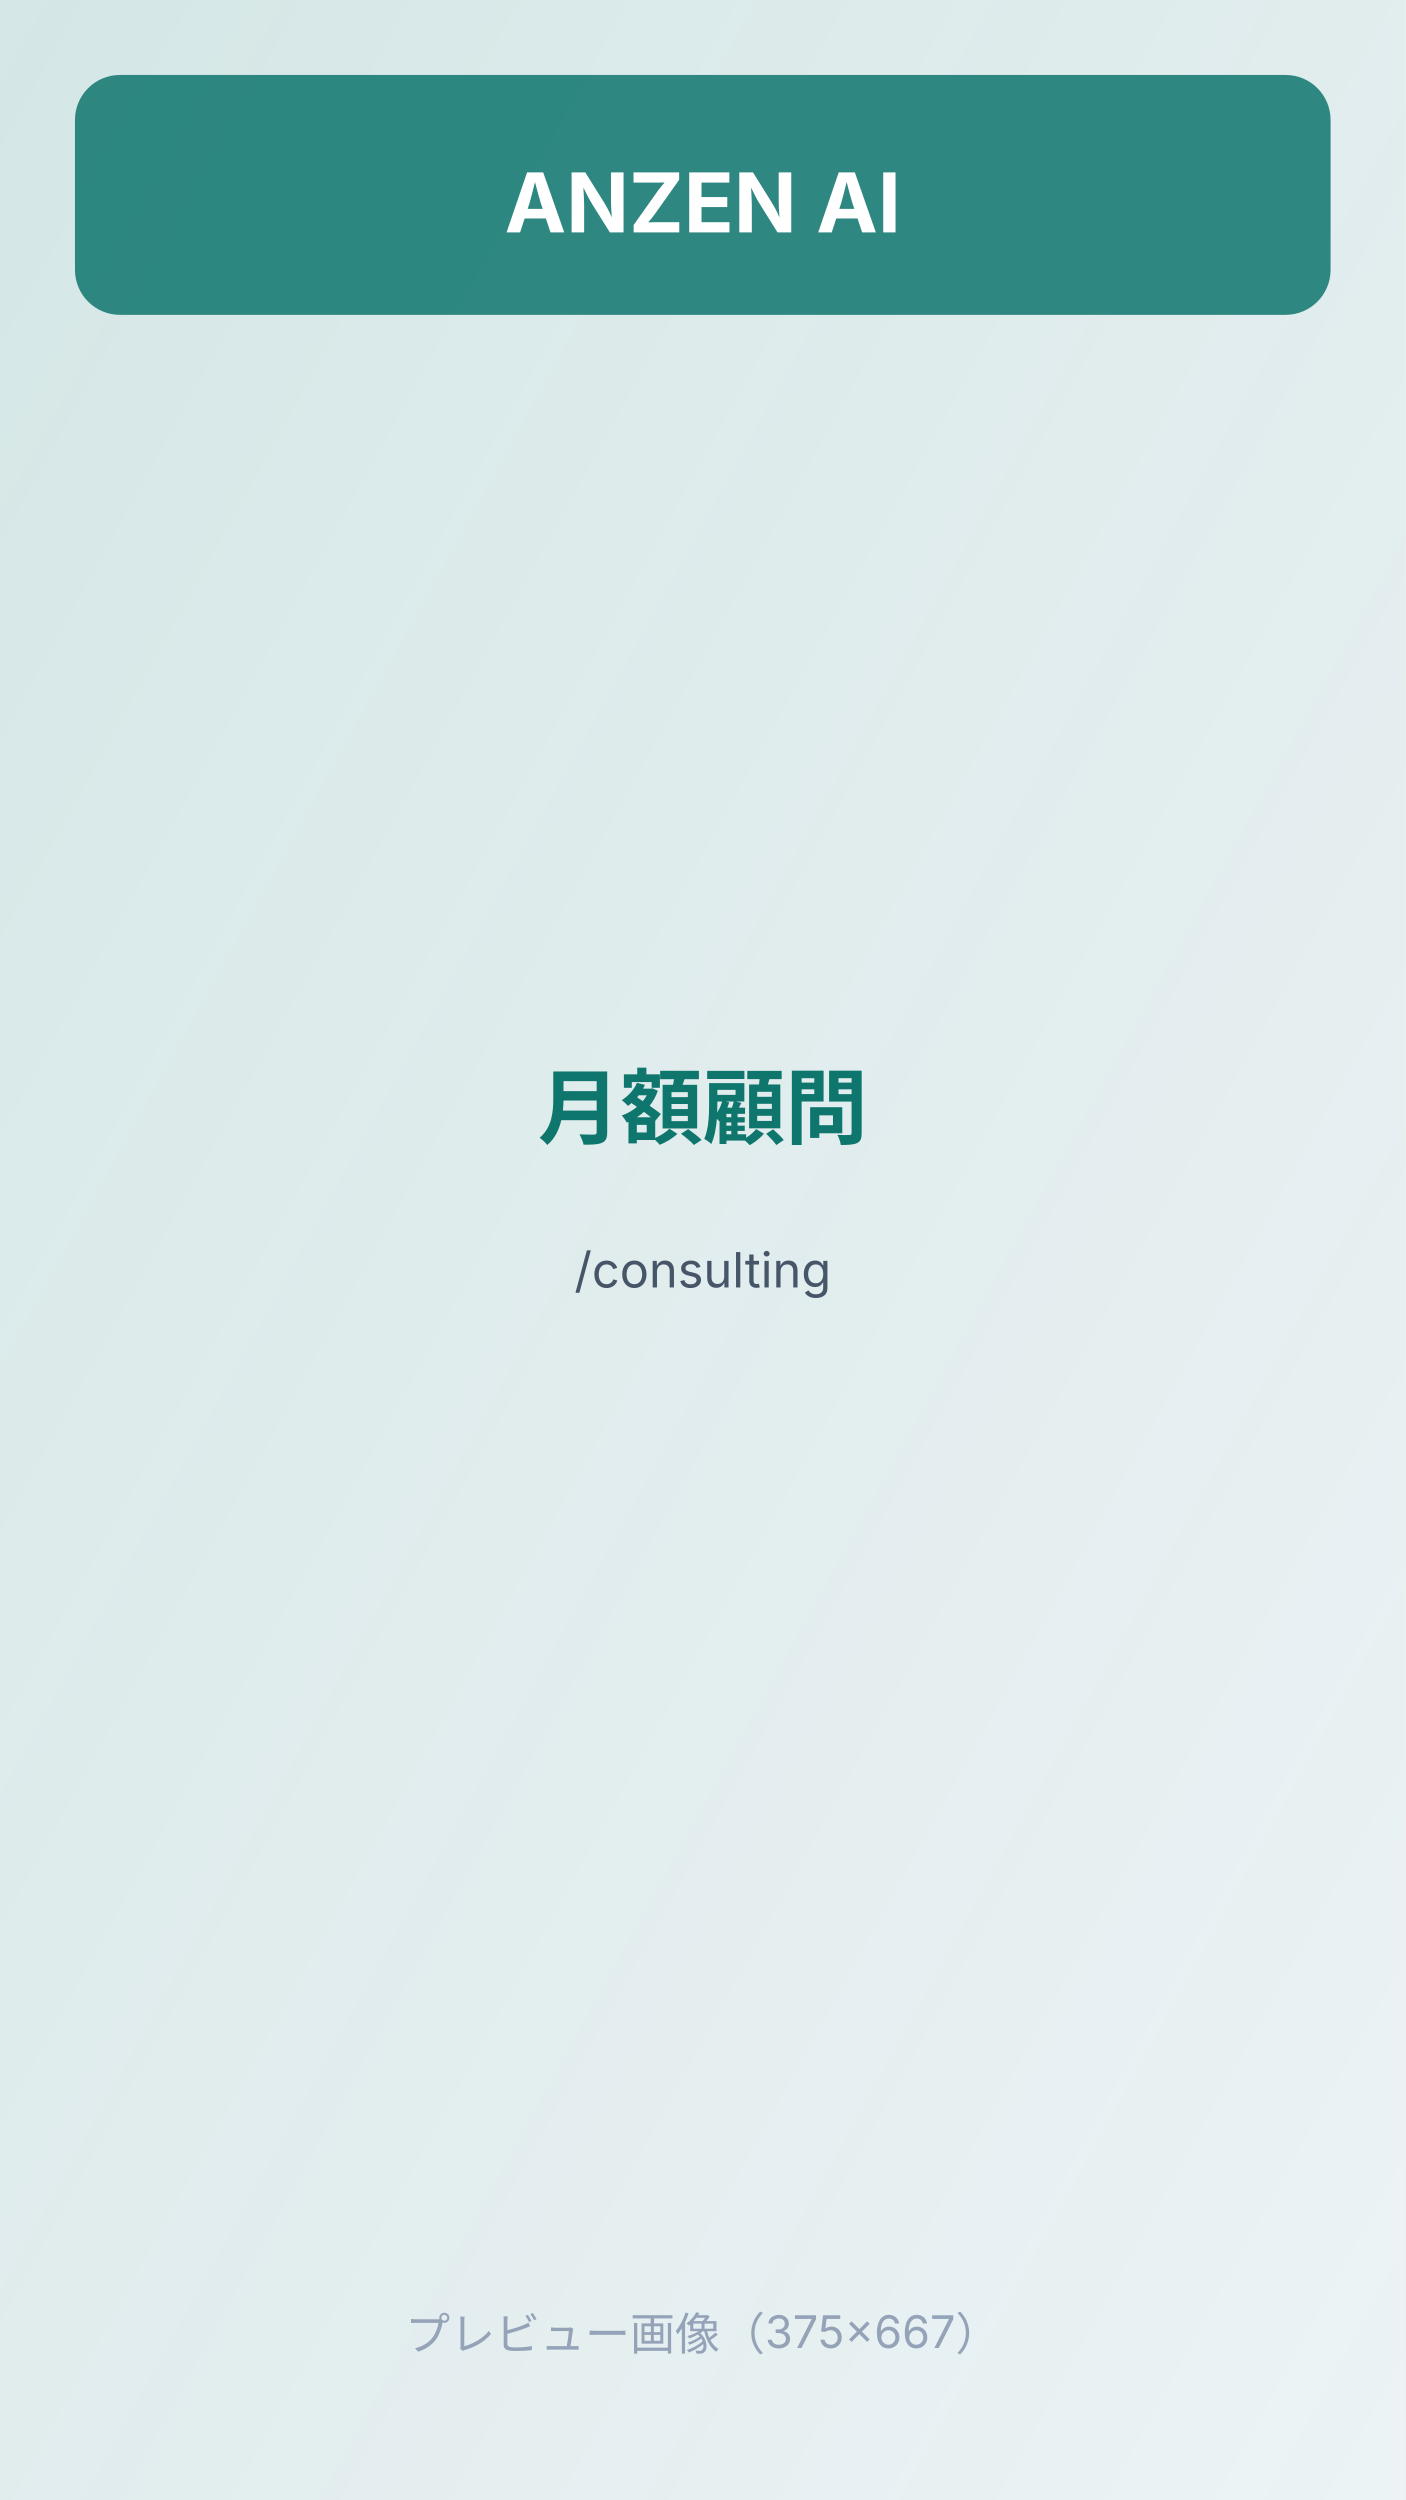
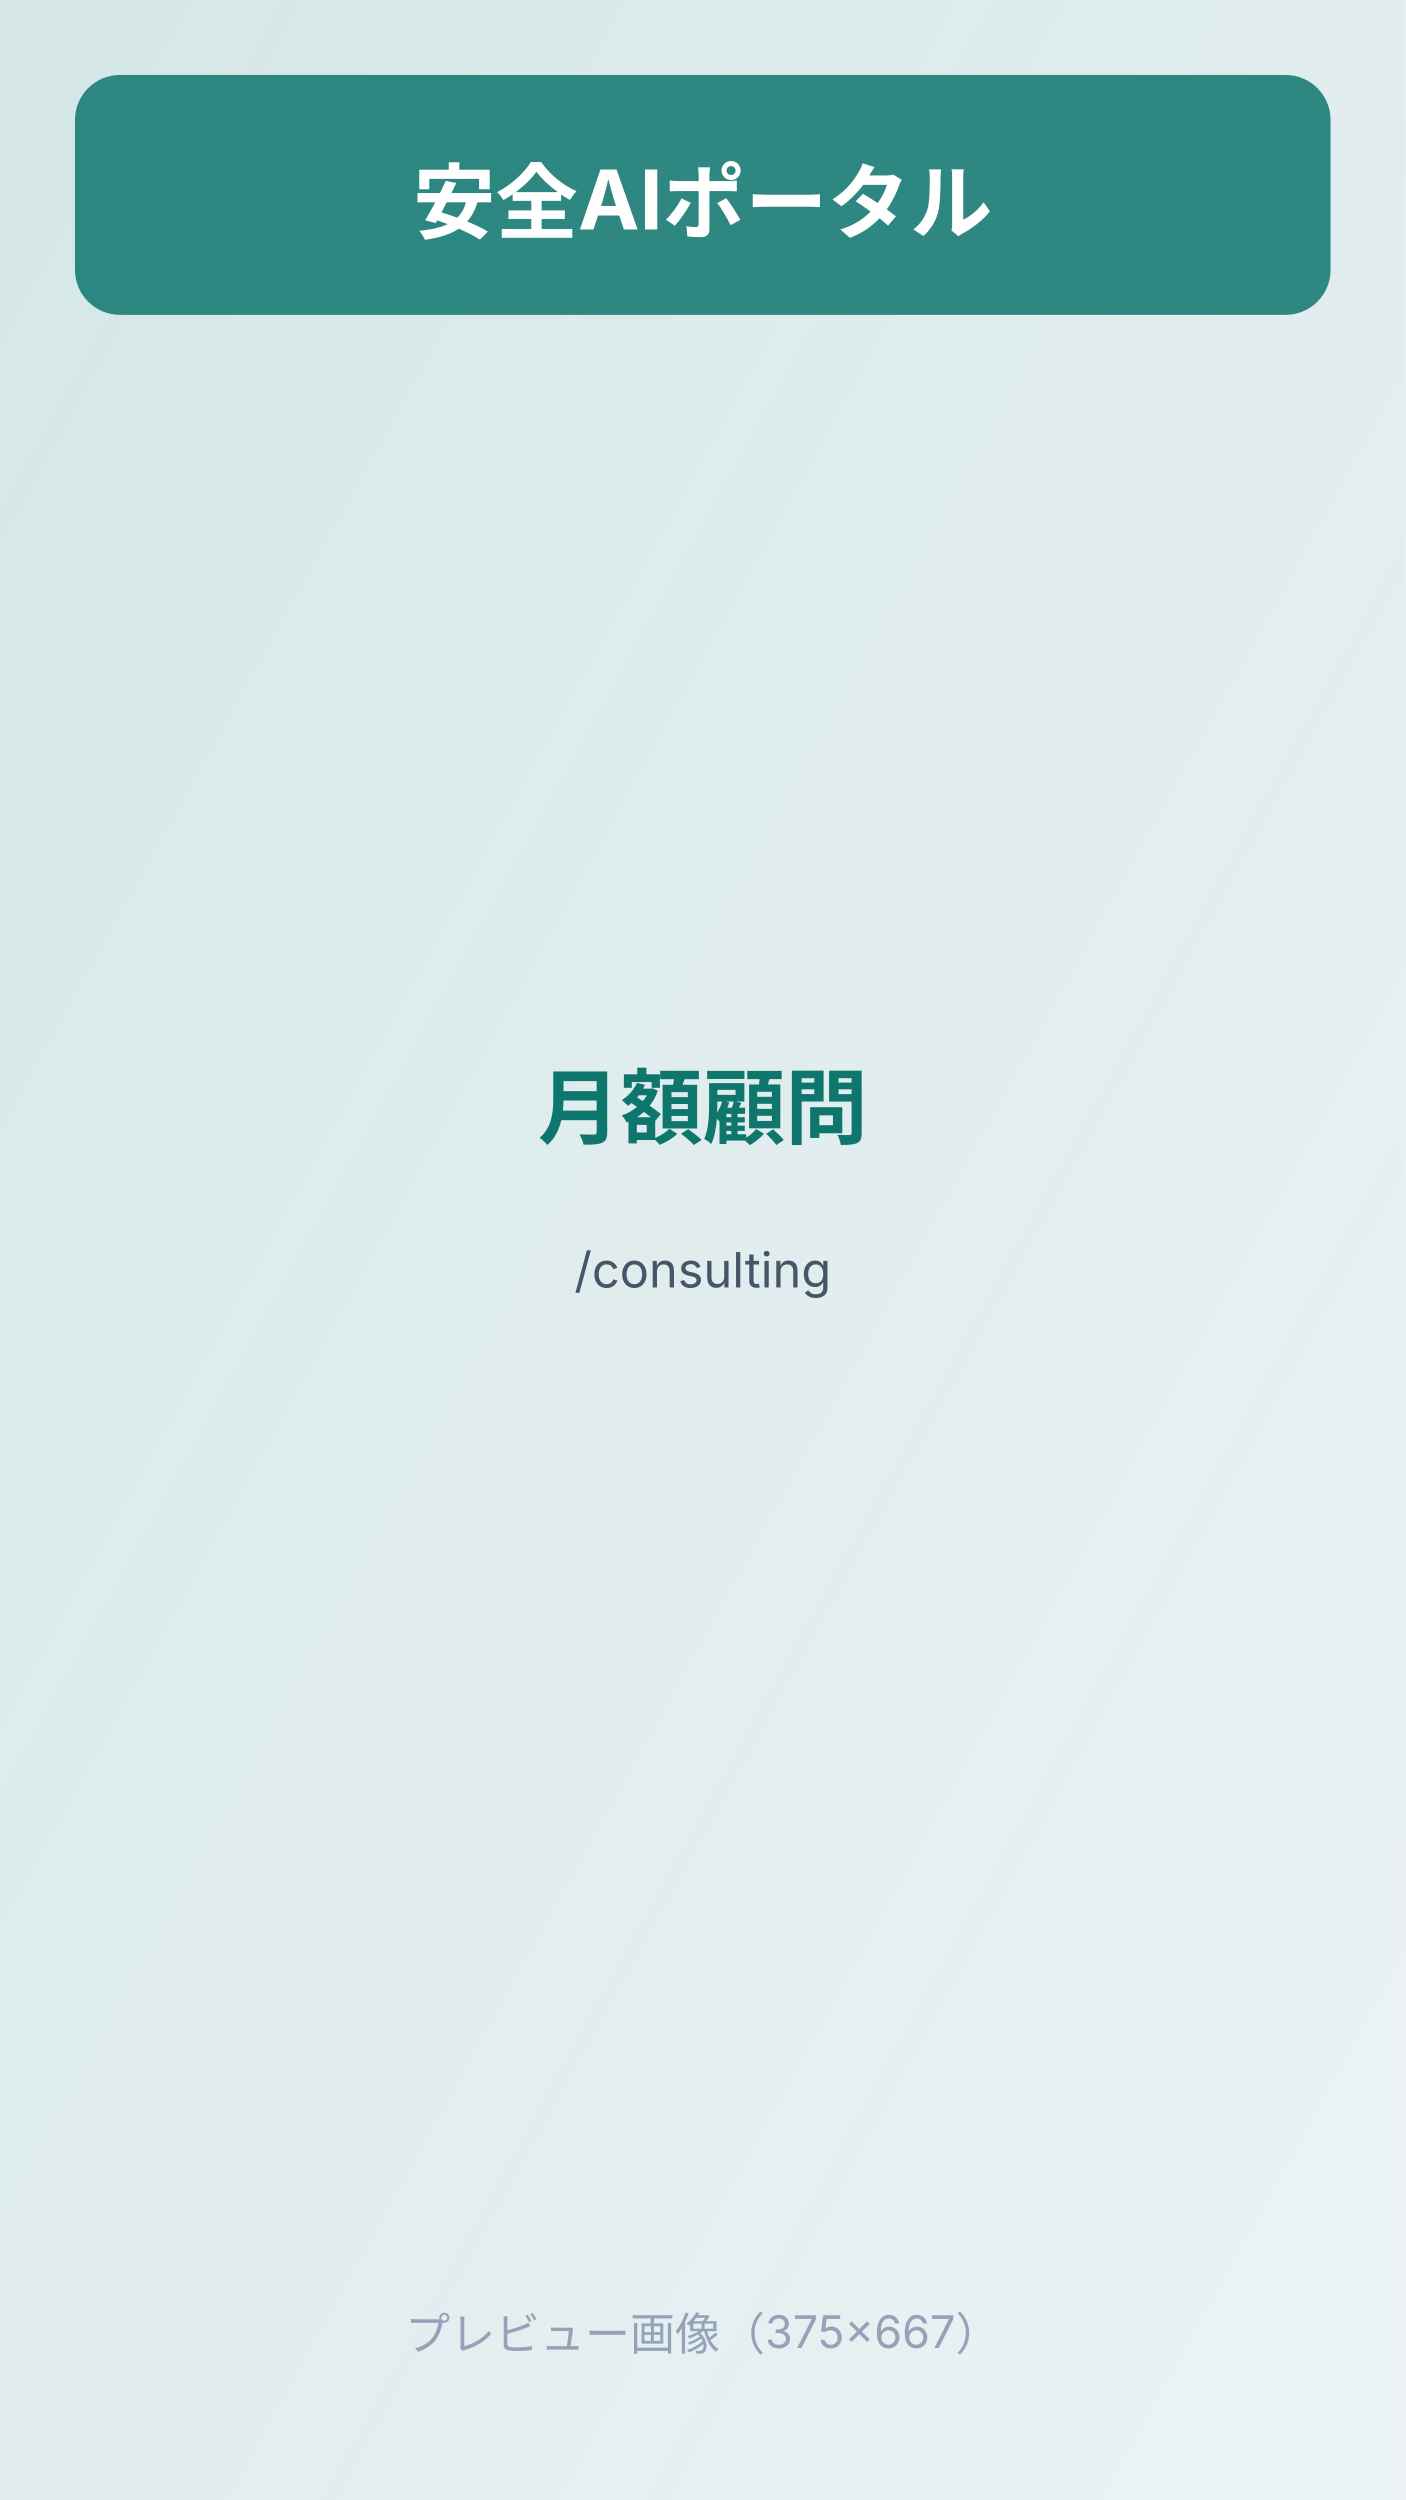
<svg xmlns="http://www.w3.org/2000/svg" width="375" height="667" viewBox="0 0 375 667">
  <defs>
    <linearGradient id="gconsulting" x1="0%" y1="0%" x2="100%" y2="100%">
      <stop offset="0%" stop-color="#0f766e" stop-opacity="0.15" />
      <stop offset="100%" stop-color="#0f766e" stop-opacity="0.05" />
    </linearGradient>
  </defs>
  <rect width="100%" height="100%" fill="#f8fafc" />
  <rect width="100%" height="100%" fill="url(#gconsulting)" />
  <rect x="20" y="20" width="335" height="64" rx="12" fill="#0f766e" opacity="0.85" />
-   <text x="187.5" y="62" font-family="-apple-system,BlinkMacSystemFont,'Segoe UI','Hiragino Sans',sans-serif" font-size="22" font-weight="700" fill="white" text-anchor="middle">ANZEN AI</text>
+   <text x="187.5" y="62" font-family="-apple-system,BlinkMacSystemFont,'Segoe UI','Hiragino Sans',sans-serif" font-size="22" font-weight="700" fill="white" text-anchor="middle">安全AIポータル</text>
  <text x="187.5" y="303.5" font-family="-apple-system,BlinkMacSystemFont,'Segoe UI','Hiragino Sans',sans-serif" font-size="22" font-weight="700" fill="#0f766e" text-anchor="middle">月額顧問</text>
  <text x="187.5" y="343.5" font-family="-apple-system,BlinkMacSystemFont,'Segoe UI','Hiragino Sans',sans-serif" font-size="13" fill="#475569" text-anchor="middle">/consulting</text>
  <text x="187.5" y="627" font-family="-apple-system,BlinkMacSystemFont,'Segoe UI','Hiragino Sans',sans-serif" font-size="12" fill="#94a3b8" text-anchor="middle">プレビュー画像（375×667）</text>
</svg>
